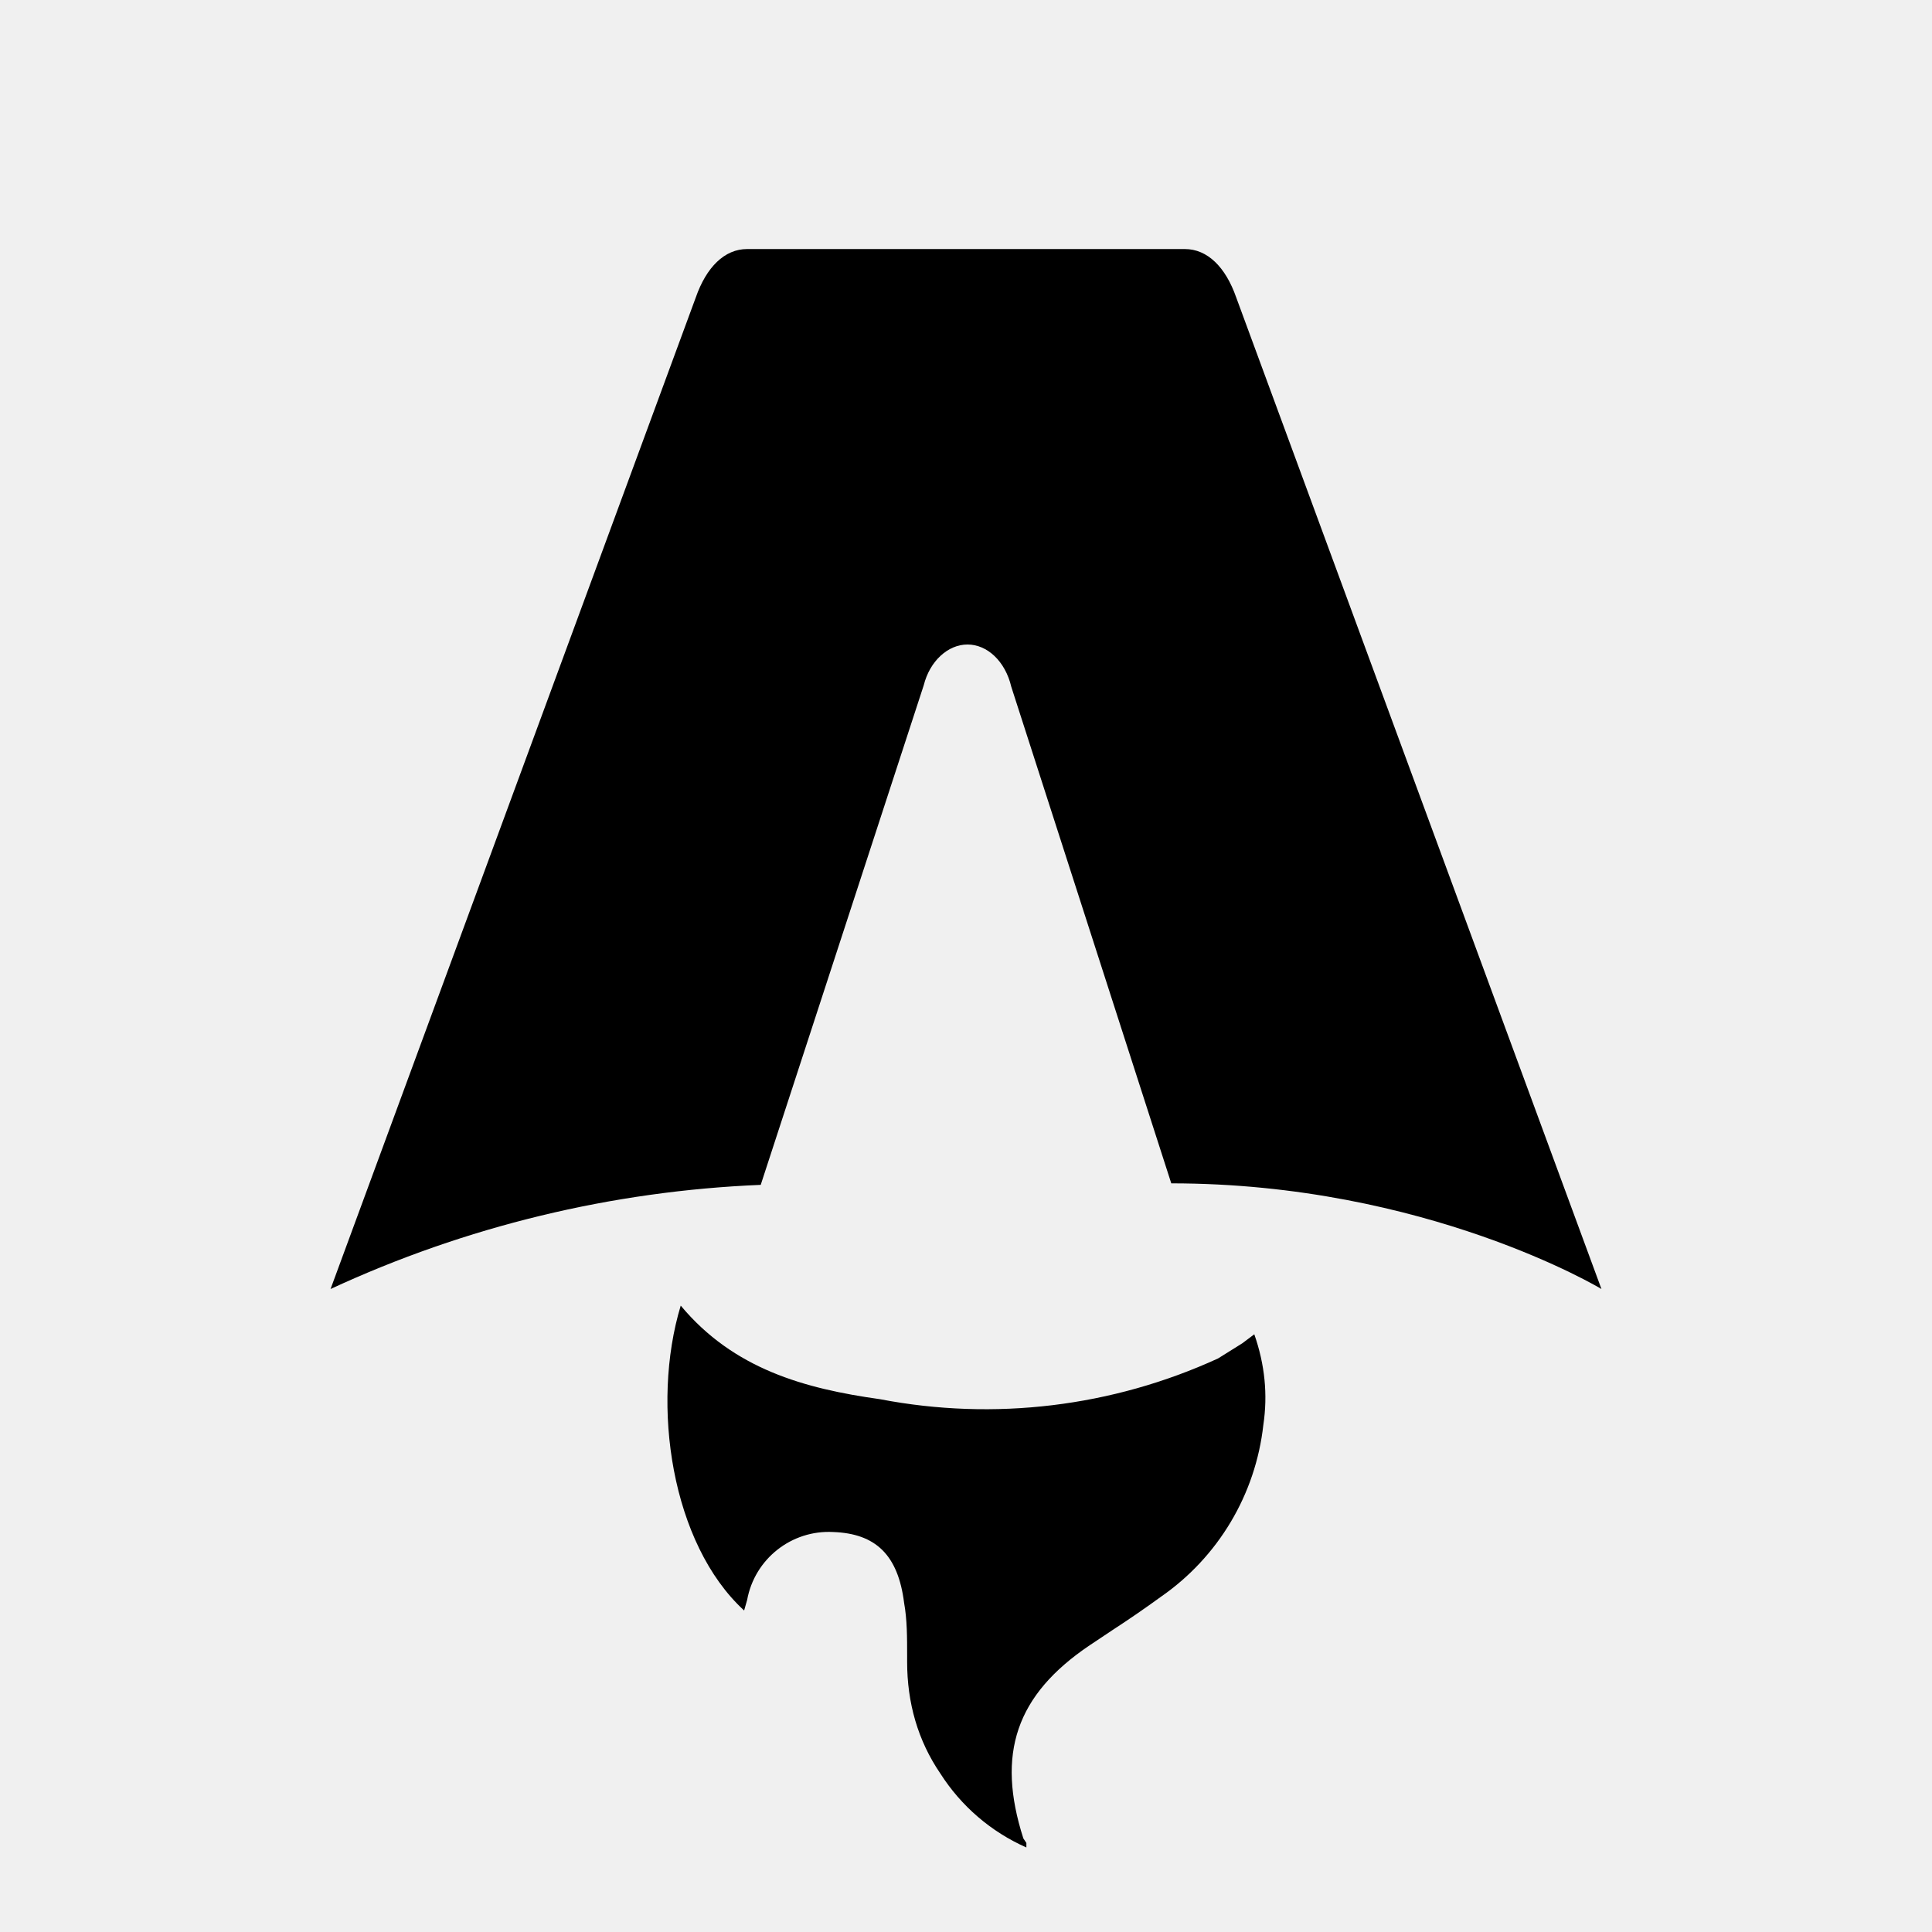
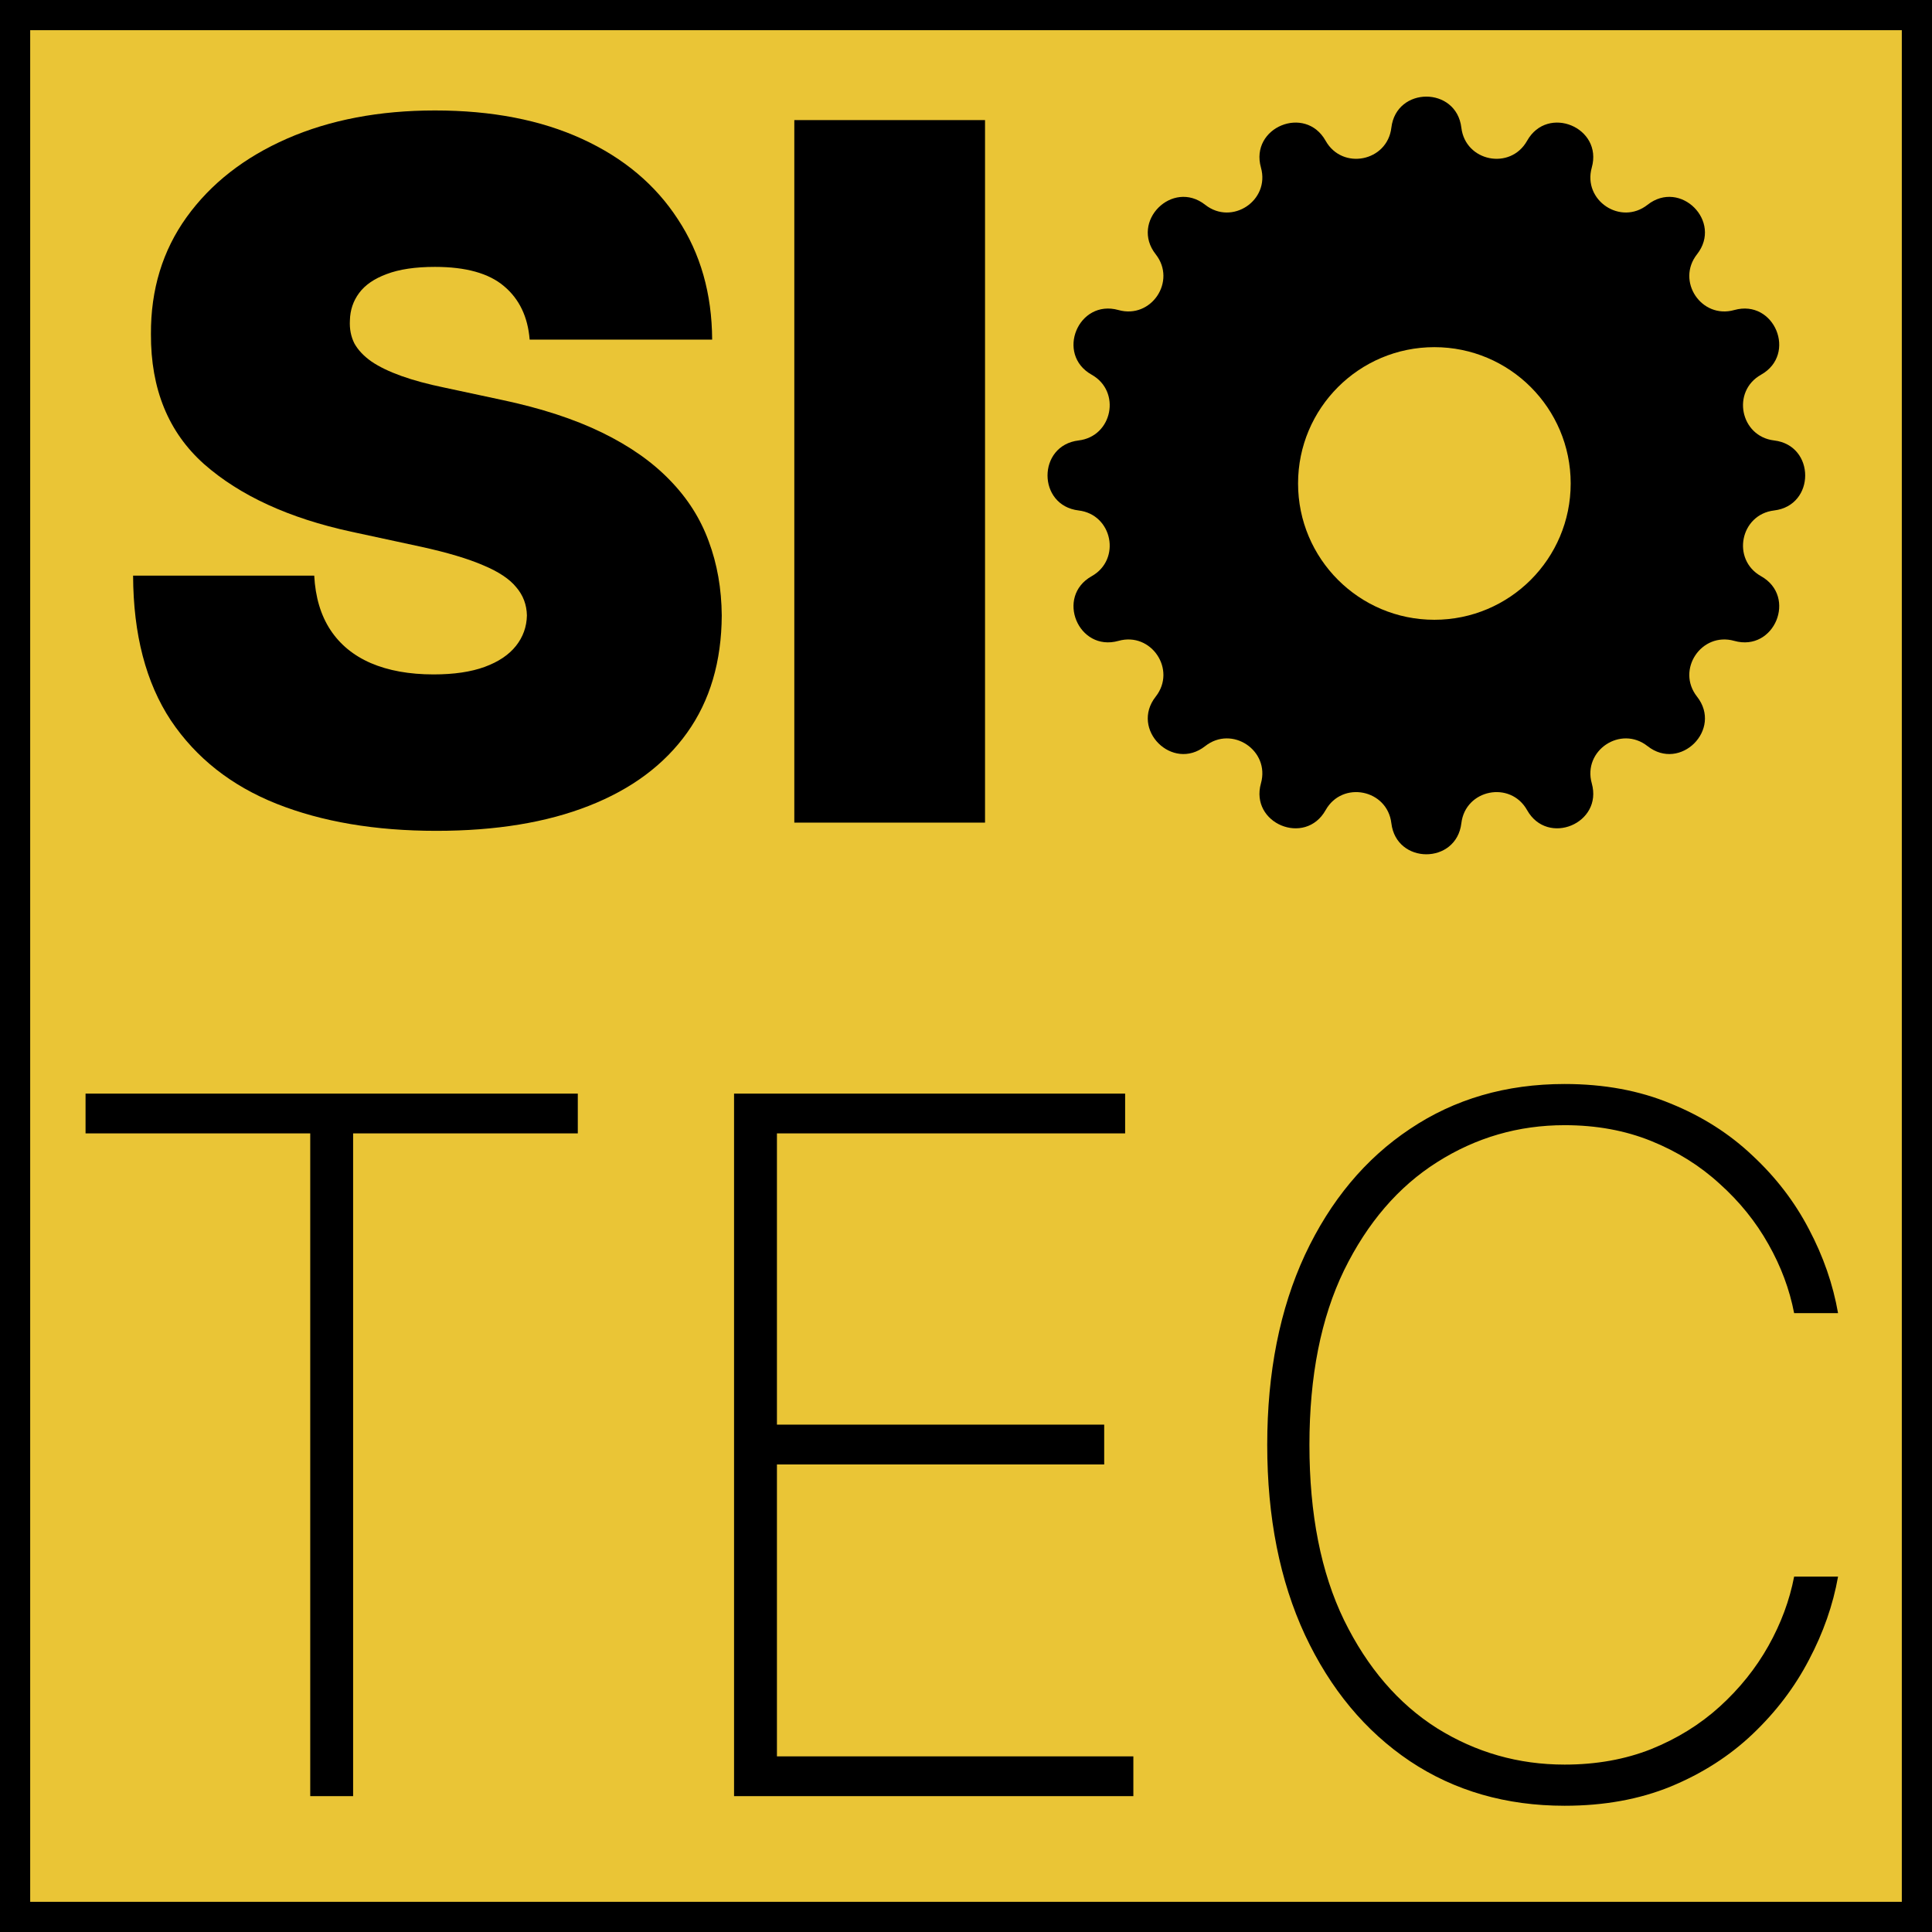
<svg xmlns="http://www.w3.org/2000/svg" fill="none" viewBox="0 0 128 128">
-   <path d="M50.4 78.5a75.1 75.1 0 0 0-28.5 6.9l24.2-65.7c.7-2 1.9-3.2 3.4-3.2h29c1.5 0 2.7 1.2 3.4 3.2l24.2 65.7s-11.6-7-28.5-7L67 45.5c-.4-1.7-1.6-2.8-2.9-2.8-1.3 0-2.5 1.1-2.9 2.7L50.4 78.5Zm-1.1 28.2Zm-4.2-20.2c-2 6.6-.6 15.8 4.2 20.2a17.5 17.5 0 0 1 .2-.7 5.5 5.5 0 0 1 5.7-4.5c2.8.1 4.3 1.5 4.7 4.7.2 1.1.2 2.3.2 3.5v.4c0 2.7.7 5.2 2.2 7.4a13 13 0 0 0 5.7 4.9v-.3l-.2-.3c-1.8-5.6-.5-9.5 4.4-12.8l1.5-1a73 73 0 0 0 3.2-2.2 16 16 0 0 0 6.8-11.4c.3-2 .1-4-.6-6l-.8.6-1.6 1a37 37 0 0 1-22.4 2.7c-5-.7-9.7-2-13.2-6.2Z" />
+   <svg width="128" height="128" viewBox="0 0 128 128" fill="none">
+     <g clip-path="url(#clip0_5_2)">
+       <rect width="128" height="128" fill="#EAC536" />
+       <path d="M5.668 75.091V72.454H38.281V75.091H23.395V119H20.554V75.091H5.668ZM48.633 119V72.454H74.543V75.091H51.474V94.386H73.156V97.023H51.474V116.364H75.088V119H48.633ZM121.776 87H118.866C118.563 85.424 117.995 83.901 117.162 82.432C116.329 80.947 115.253 79.614 113.935 78.432C112.632 77.235 111.116 76.288 109.389 75.591C107.662 74.894 105.753 74.546 103.662 74.546C100.601 74.546 97.783 75.364 95.207 77C92.647 78.621 90.594 81.008 89.048 84.159C87.518 87.311 86.753 91.167 86.753 95.727C86.753 100.318 87.518 104.189 89.048 107.341C90.594 110.492 92.647 112.879 95.207 114.5C97.783 116.106 100.601 116.909 103.662 116.909C105.753 116.909 107.662 116.568 109.389 115.886C111.116 115.189 112.632 114.25 113.935 113.068C115.253 111.871 116.329 110.53 117.162 109.045C117.995 107.561 118.563 106.03 118.866 104.455H121.776C121.442 106.333 120.798 108.174 119.844 109.977C118.904 111.78 117.662 113.417 116.116 114.886C114.586 116.341 112.776 117.5 110.685 118.364C108.609 119.212 106.268 119.636 103.662 119.636C99.783 119.636 96.367 118.652 93.412 116.682C90.457 114.697 88.139 111.909 86.457 108.318C84.791 104.727 83.957 100.53 83.957 95.727C83.957 90.924 84.791 86.727 86.457 83.136C88.139 79.546 90.457 76.765 93.412 74.796C96.367 72.811 99.783 71.818 103.662 71.818C106.268 71.818 108.609 72.25 110.685 73.114C112.776 73.962 114.586 75.114 116.116 76.568C117.662 78.008 118.904 79.629 119.844 81.432C120.798 83.235 121.442 85.091 121.776 87Z" fill="black" />
+       <path d="M35.091 22.5C34.97 20.985 34.401 19.803 33.386 18.954C32.386 18.106 30.864 17.682 28.818 17.682C27.515 17.682 26.447 17.841 25.614 18.159C24.796 18.462 24.189 18.879 23.796 19.409C23.401 19.939 23.197 20.546 23.182 21.227C23.151 21.788 23.25 22.296 23.477 22.75C23.72 23.189 24.099 23.591 24.614 23.954C25.129 24.303 25.788 24.621 26.591 24.909C27.394 25.197 28.349 25.454 29.454 25.682L33.273 26.5C35.849 27.046 38.053 27.765 39.886 28.659C41.72 29.553 43.22 30.606 44.386 31.818C45.553 33.015 46.409 34.364 46.955 35.864C47.515 37.364 47.803 39 47.818 40.773C47.803 43.833 47.038 46.424 45.523 48.545C44.008 50.667 41.841 52.28 39.023 53.386C36.22 54.492 32.849 55.045 28.909 55.045C24.864 55.045 21.333 54.447 18.318 53.25C15.318 52.053 12.985 50.212 11.318 47.727C9.667 45.227 8.833 42.03 8.818 38.136H20.818C20.894 39.561 21.25 40.758 21.886 41.727C22.523 42.697 23.417 43.432 24.568 43.932C25.735 44.432 27.121 44.682 28.727 44.682C30.076 44.682 31.204 44.515 32.114 44.182C33.023 43.849 33.712 43.386 34.182 42.795C34.651 42.205 34.894 41.53 34.909 40.773C34.894 40.061 34.659 39.439 34.205 38.909C33.765 38.364 33.038 37.879 32.023 37.455C31.008 37.015 29.636 36.606 27.909 36.227L23.273 35.227C19.151 34.333 15.902 32.841 13.523 30.75C11.159 28.644 9.985 25.773 10 22.136C9.985 19.182 10.773 16.599 12.364 14.386C13.97 12.159 16.189 10.424 19.023 9.182C21.871 7.939 25.136 7.318 28.818 7.318C32.576 7.318 35.826 7.947 38.568 9.205C41.311 10.462 43.424 12.235 44.909 14.523C46.409 16.796 47.167 19.454 47.182 22.5H35.091ZM65.261 7.955V54.5H52.625V7.955H65.261Z" fill="black" />
+       <path d="M92.181 8.461C92.508 5.715 96.492 5.715 96.819 8.461C97.086 10.705 100.068 11.298 101.174 9.327C102.527 6.916 106.207 8.44 105.459 11.102C104.847 13.278 107.375 14.967 109.152 13.569C111.324 11.859 114.141 14.676 112.431 16.848C111.033 18.625 112.722 21.153 114.898 20.541C117.56 19.793 119.084 23.473 116.673 24.826C114.702 25.932 115.295 28.914 117.539 29.181C120.285 29.508 120.285 33.492 117.539 33.819C115.295 34.086 114.702 37.068 116.673 38.174C119.084 39.527 117.56 43.208 114.898 42.459C112.722 41.847 111.033 44.375 112.431 46.152C114.141 48.324 111.324 51.141 109.152 49.431C107.375 48.033 104.847 49.722 105.459 51.898C106.207 54.56 102.527 56.084 101.174 53.673C100.068 51.702 97.086 52.295 96.819 54.539C96.492 57.285 92.508 57.285 92.181 54.539C91.914 52.295 88.932 51.702 87.826 53.673C86.473 56.084 82.793 54.56 83.541 51.898C84.153 49.722 81.625 48.033 79.848 49.431C77.676 51.141 74.859 48.324 76.569 46.152C77.967 44.375 76.278 41.847 74.102 42.459C71.44 43.208 69.916 39.527 72.327 38.174C74.298 37.068 73.705 34.086 71.461 33.819C68.715 33.492 68.715 29.508 71.461 29.181C73.705 28.914 74.298 25.932 72.327 24.826C69.916 23.473 71.44 19.793 74.102 20.541C76.278 21.153 77.967 18.625 76.569 16.848C74.859 14.676 77.676 11.859 79.848 13.569C81.625 14.967 84.153 13.278 83.541 11.102C82.793 8.44 86.473 6.916 87.826 9.327C88.932 11.298 91.914 10.705 92.181 8.461Z" fill="black" />
+       <circle cx="95.031" cy="32.031" r="9.031" fill="#EAC536" />
+     </g>
+     <rect x="1" y="1" width="126" height="126" stroke="black" stroke-width="2" />
+     <defs>
+       <clipPath id="clip0_5_2">
+         <rect width="128" height="128" fill="white" />
+       </clipPath>
+     </defs>
+   </svg>
  <style>
-         path { fill: #000; }
-         @media (prefers-color-scheme: dark) {
+         path {
+             fill: #000;
+         }
+ 
+         /* @media (prefers-color-scheme: dark) {
            path { fill: #FFF; }
-         }
+         } */
    </style>
</svg>
